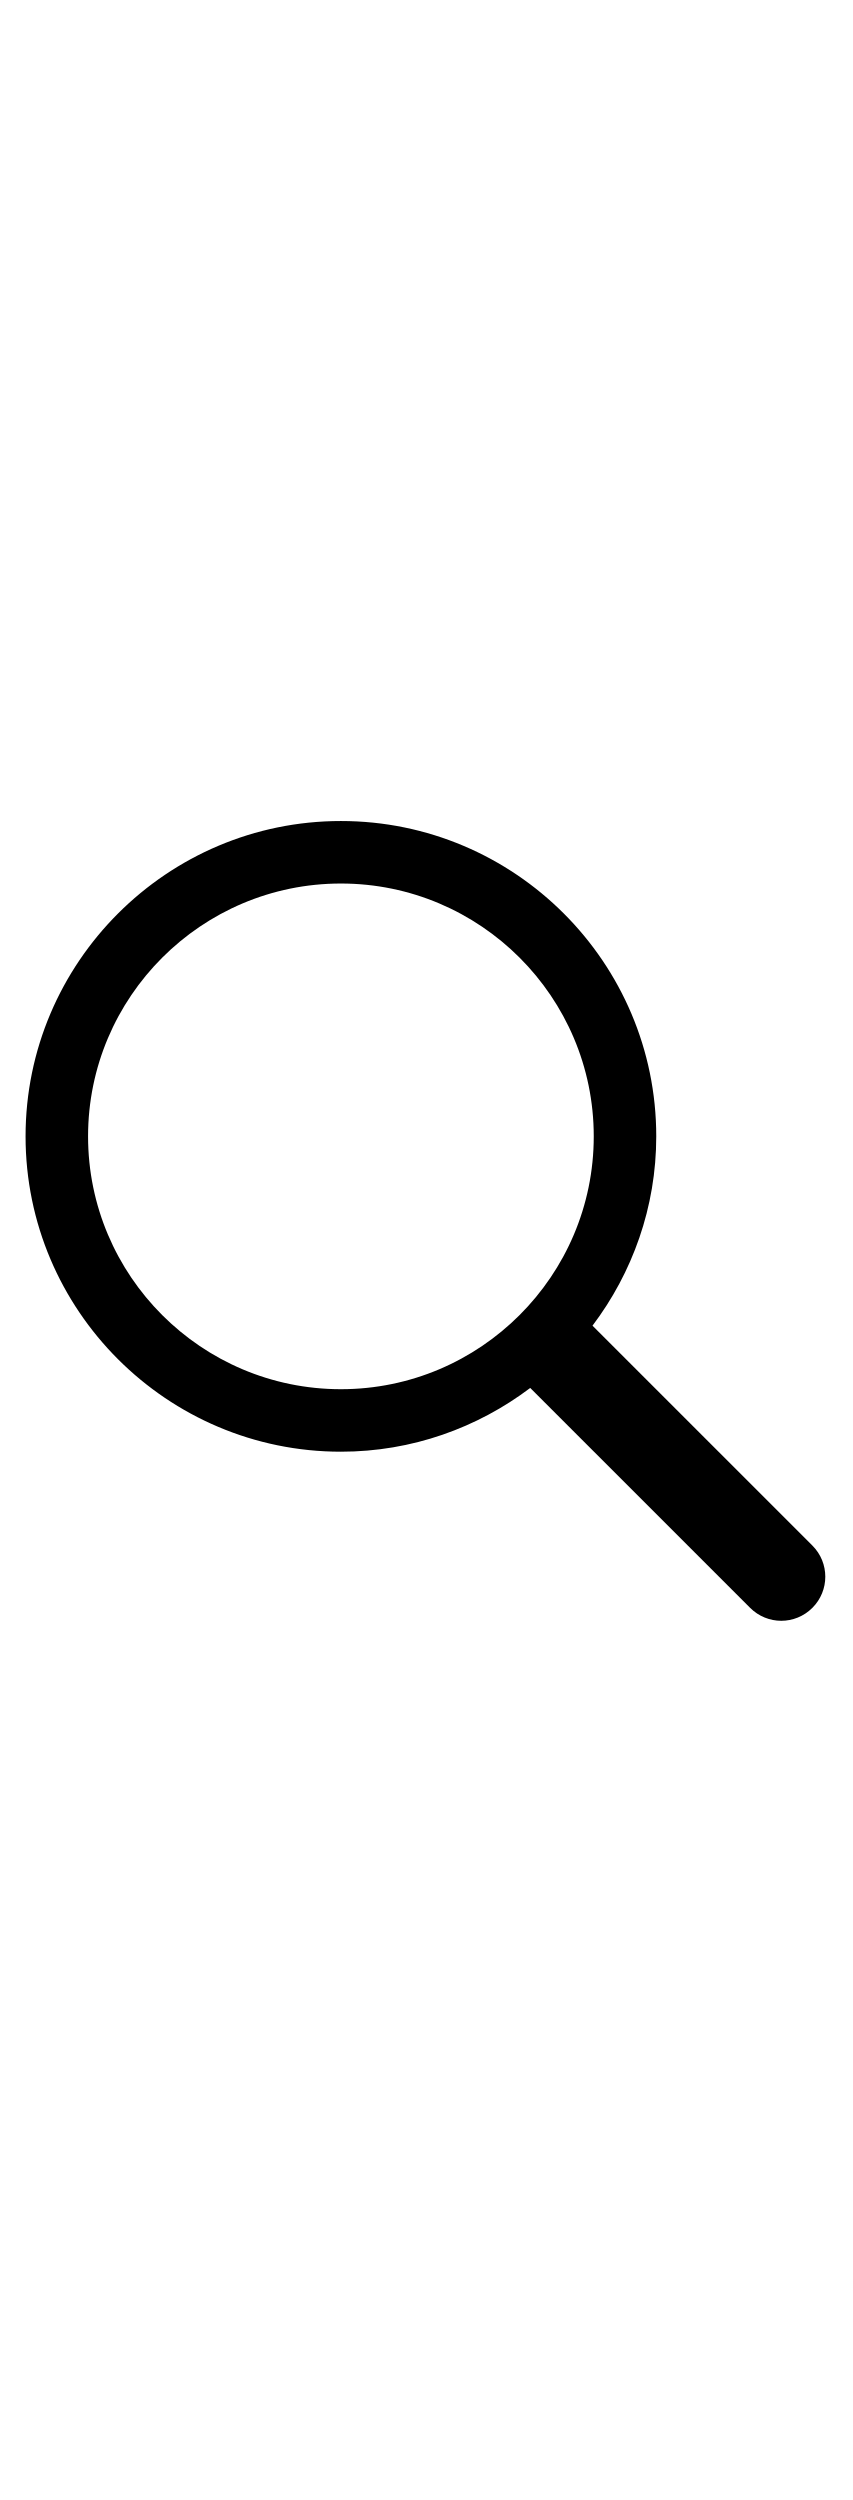
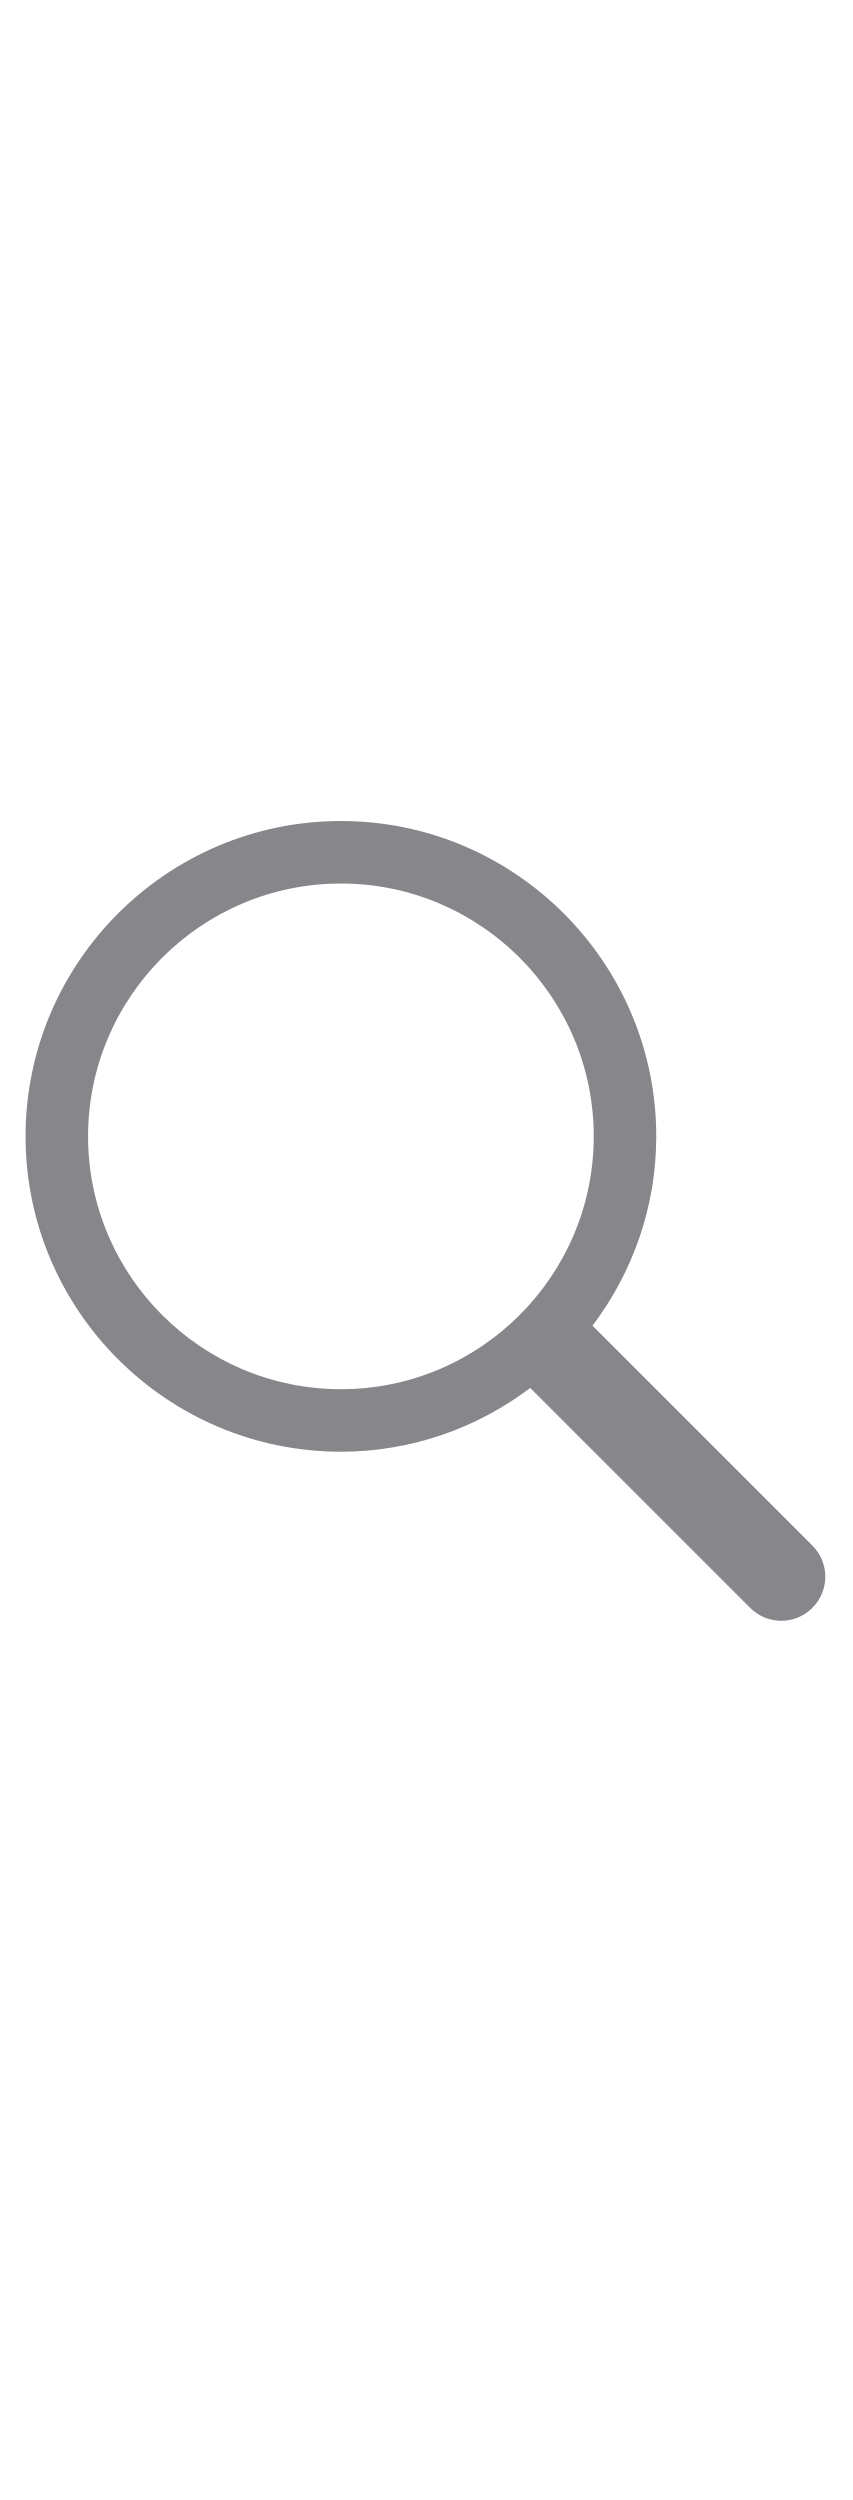
- <svg xmlns="http://www.w3.org/2000/svg" width="15px" height="44px" viewBox="0 0 15 44" fill="86868B">
+ <svg xmlns="http://www.w3.org/2000/svg" width="15px" height="44px" viewBox="0 0 15 44" fill="#86868B">
  <path d="M14.298,27.202l-3.87-3.87c0.701-0.929,1.122-2.081,1.122-3.332c0-3.06-2.489-5.55-5.55-5.55c-3.06,0-5.55,2.49-5.55,5.55 c0,3.061,2.49,5.55,5.55,5.55c1.251,0,2.403-0.421,3.332-1.122l3.87,3.87c0.151,0.151,0.35,0.228,0.548,0.228 s0.396-0.076,0.548-0.228C14.601,27.995,14.601,27.505,14.298,27.202z M1.55,20c0-2.454,1.997-4.45,4.45-4.45 c2.454,0,4.45,1.997,4.45,4.45S8.454,24.45,6,24.45C3.546,24.45,1.55,22.454,1.55,20z" />
</svg>
